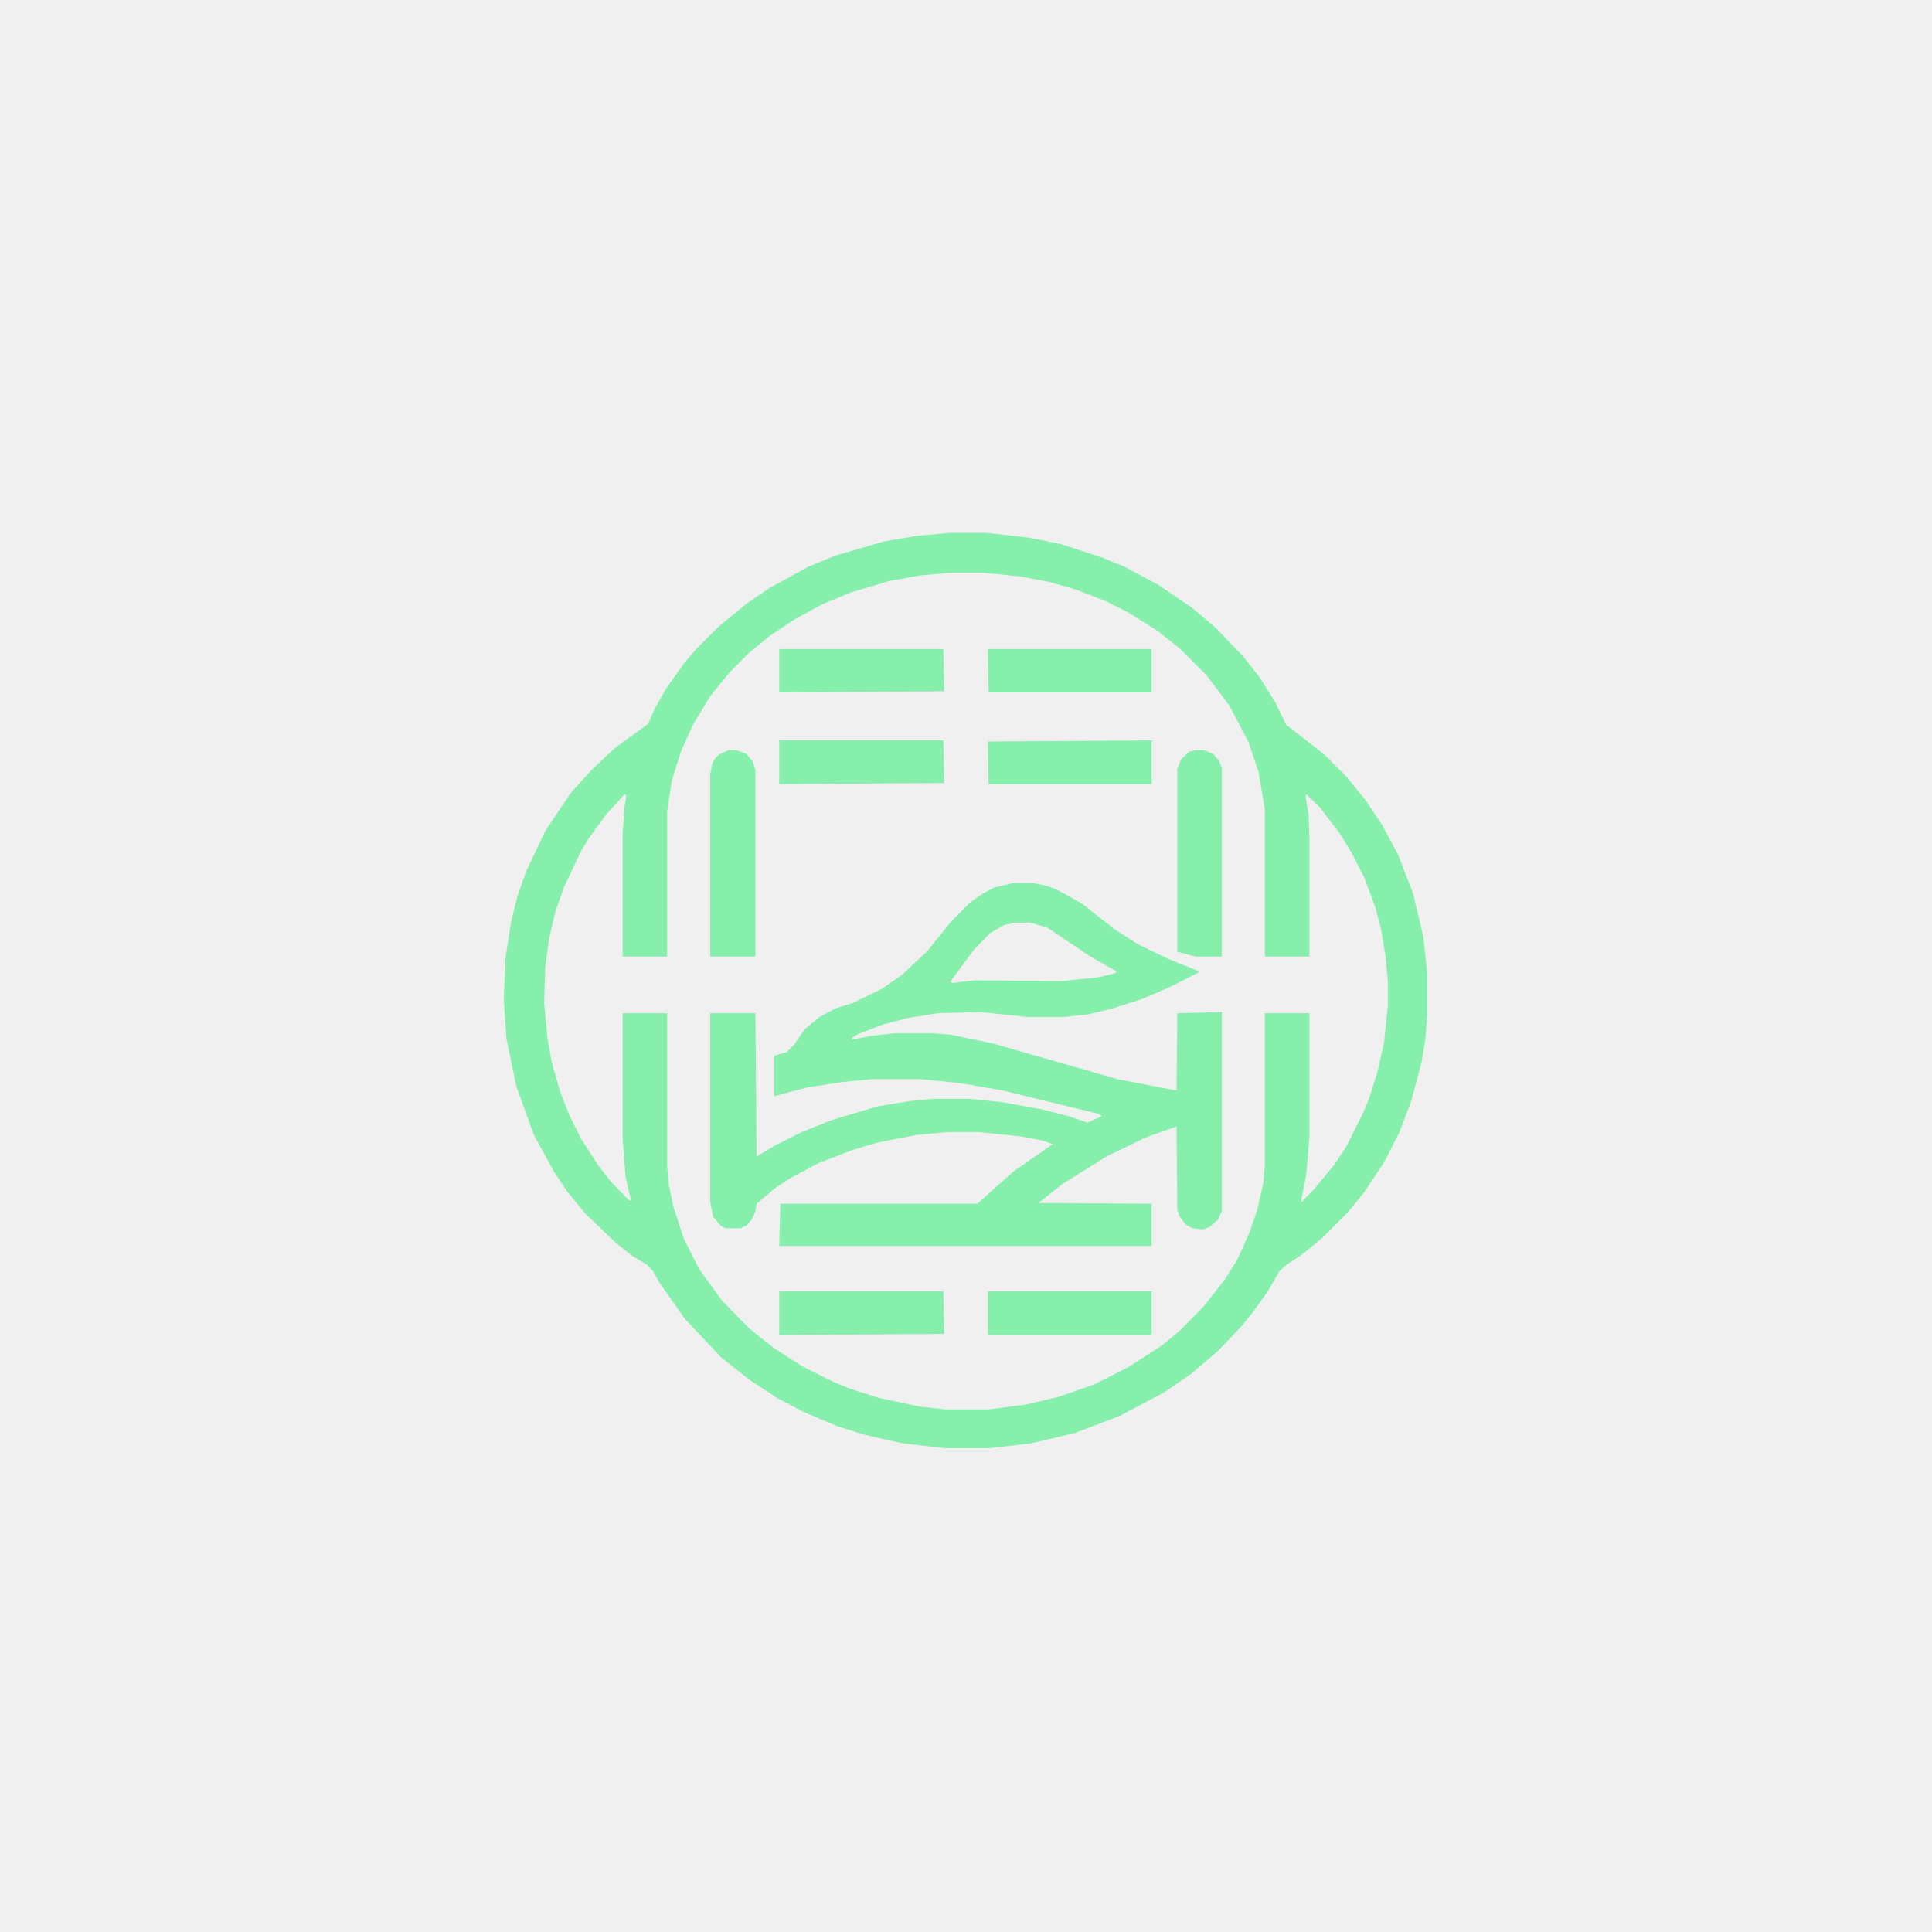
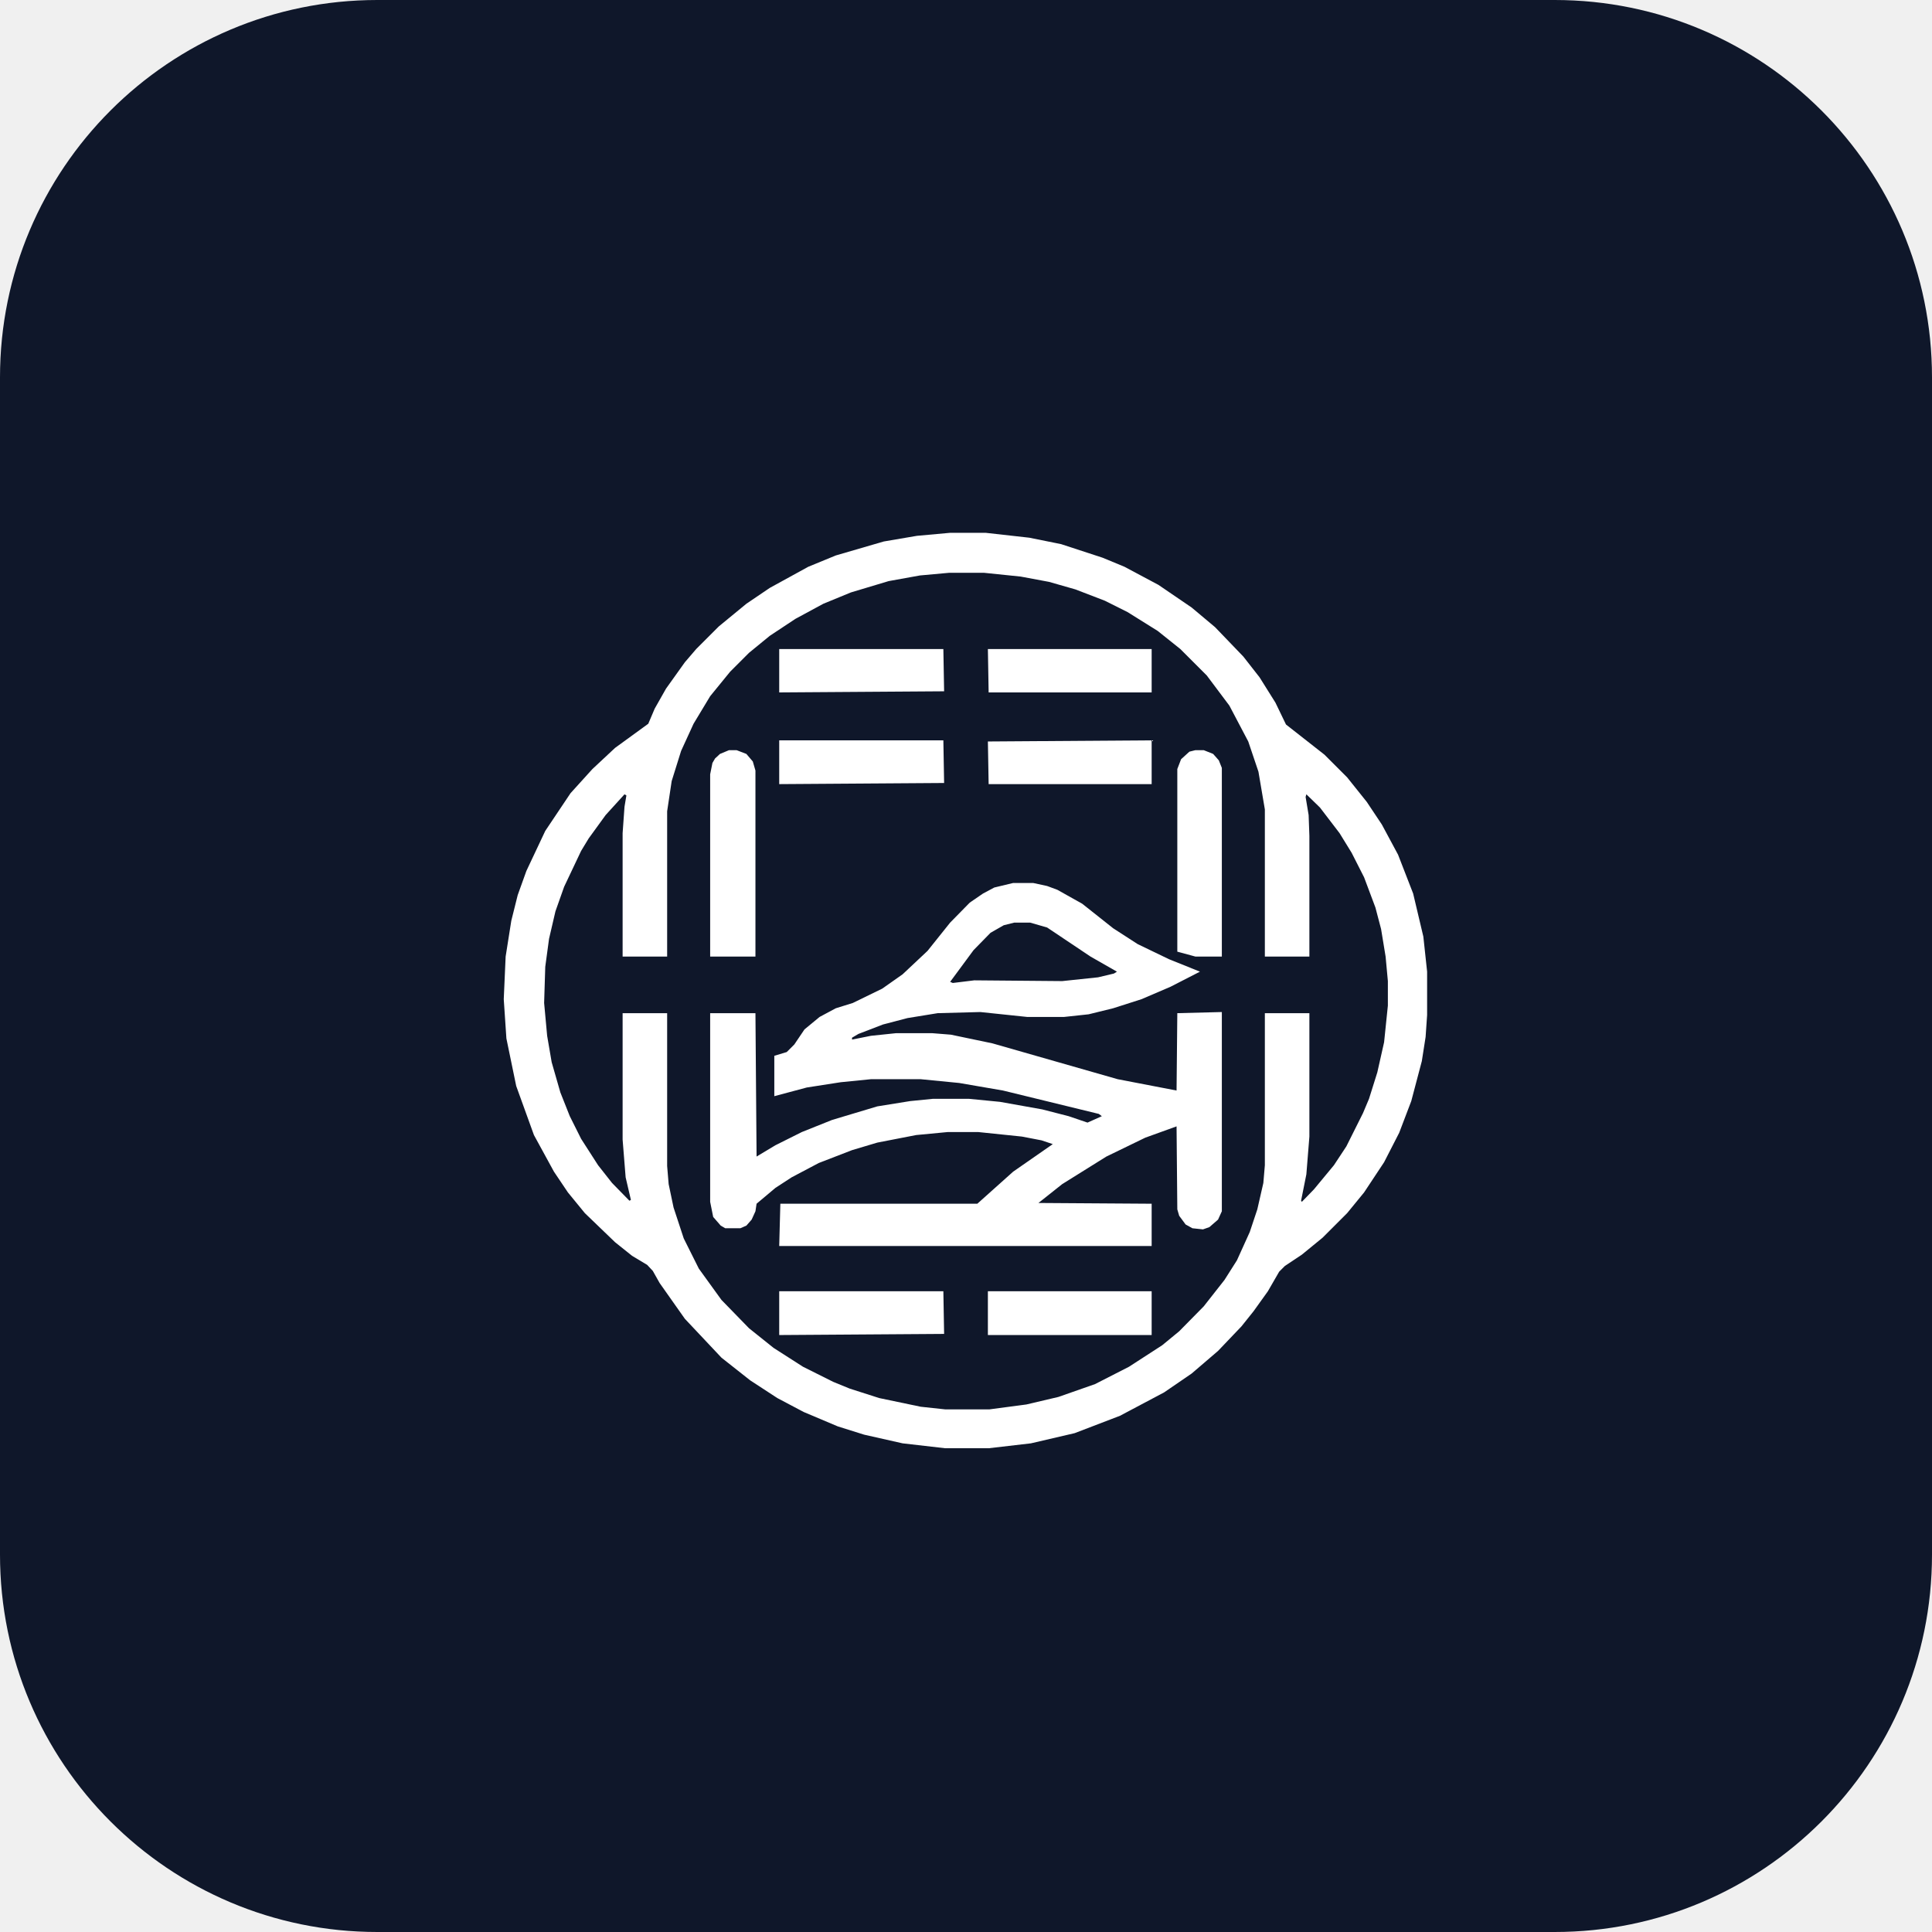
<svg xmlns="http://www.w3.org/2000/svg" viewBox="0 0 512 512">
-   <path d="M251.8 141.2L243.0 142.0L234.2 143.5L221.5 147.2L214.2 150.2L204.0 155.8L197.8 160.0L190.5 166.0L184.5 172.0L181.5 175.5L176.5 182.5L173.5 187.8L171.8 191.8L163.0 198.2L157.0 203.8L151.2 210.2L144.5 220.2L139.5 230.8L137.2 237.2L135.5 244.0L134.0 253.5L133.5 264.8L134.2 275.2L136.8 287.8L141.5 300.8L146.8 310.5L150.5 316.0L155.0 321.5L163.0 329.2L167.5 332.8L171.5 335.2L173.0 336.8L174.8 340.0L181.5 349.5L191.2 359.8L198.8 365.8L206.0 370.5L213.0 374.2L222.0 378.0L229.0 380.2L239.2 382.5L250.5 383.8L262.0 383.8L273.2 382.5L284.8 379.8L296.8 375.2L308.5 369.0L315.8 364.0L322.8 358.0L329.0 351.5L332.2 347.5L336.0 342.2L339.0 337.0L340.5 335.5L345.0 332.5L350.5 328.0L357.0 321.5L361.5 316.0L366.8 308.0L370.8 300.2L374.0 291.8L376.8 281.2L377.8 274.8L378.2 269.0L378.2 257.5L377.2 248.2L374.5 236.8L370.5 226.5L366.2 218.5L362.2 212.5L357.0 206.0L351.0 200.0L340.8 192.0L338.0 186.2L333.8 179.5L329.5 174.0L322.0 166.2L315.8 161.0L307.0 155.0L298.0 150.2L292.2 147.8L281.2 144.2L272.8 142.5L261.2 141.2ZM251.5 151.8L260.8 151.8L270.5 152.8L278.0 154.2L285.0 156.2L292.8 159.2L298.8 162.2L306.8 167.2L312.8 172.0L319.8 179.0L325.8 187.0L330.8 196.5L333.5 204.5L335.2 214.5L335.2 253.5L347.0 253.5L347.0 221.5L346.8 216.0L346.0 211.2L346.2 210.5L349.8 214.0L355.0 220.8L358.2 226.0L361.5 232.5L364.5 240.5L366.0 246.2L367.2 253.5L367.8 260.0L367.8 266.5L366.8 276.2L365.0 284.2L362.8 291.2L361.2 295.0L356.8 303.8L353.5 308.8L348.2 315.2L345.0 318.5L344.8 318.2L346.2 311.2L347.0 301.2L347.0 268.5L335.2 268.5L335.2 308.8L334.8 313.5L333.2 320.5L331.2 326.5L327.8 334.0L324.5 339.2L319.0 346.2L312.5 352.8L308.0 356.5L299.2 362.2L290.2 366.8L280.5 370.2L272.0 372.2L262.2 373.5L250.5 373.5L244.0 372.8L233.0 370.5L225.2 368.0L220.8 366.2L212.8 362.2L205.0 357.2L198.5 352.0L191.2 344.5L185.2 336.2L181.2 328.2L178.5 320.0L177.2 313.8L176.8 309.0L176.8 268.5L165.0 268.5L165.0 302.0L165.8 312.0L167.2 318.0L166.8 318.2L162.2 313.5L158.5 308.8L154.0 301.8L151.0 295.8L148.5 289.5L146.2 281.5L145.0 274.5L144.2 265.8L144.5 256.2L145.5 248.8L147.2 241.5L149.5 235.0L154.0 225.5L156.0 222.2L160.5 216.0L165.5 210.5L166.0 210.8L165.5 213.8L165.0 220.8L165.0 253.5L176.8 253.5L176.8 215.0L178.0 207.0L180.5 199.0L183.8 191.8L188.2 184.5L193.5 178.0L198.5 173.0L204.0 168.5L210.8 164.0L218.2 160.0L225.5 157.0L235.5 154.0L243.8 152.5ZM261.8 342.2L261.8 353.8L305.2 353.8L305.2 342.2ZM206.5 342.2L206.5 353.8L250.2 353.5L250.0 342.2ZM323.8 268.2L312.0 268.5L311.8 289.0L296.2 286.0L263.0 276.5L252.0 274.2L247.0 273.8L237.5 273.8L230.8 274.5L225.8 275.5L225.8 275.0L227.5 274.0L234.0 271.5L240.5 269.8L248.5 268.5L259.8 268.2L272.2 269.5L282.0 269.5L288.5 268.8L295.0 267.2L302.5 264.8L310.2 261.5L318.0 257.5L309.8 254.2L301.5 250.2L295.0 246.0L286.8 239.5L280.2 235.8L277.5 234.8L273.8 234.0L268.5 234.0L263.5 235.2L260.5 236.8L257.0 239.2L251.8 244.5L245.8 252.0L239.2 258.2L233.8 262.0L226.0 265.8L221.5 267.2L217.2 269.5L213.2 272.8L210.5 276.8L208.5 278.8L205.2 279.8L205.2 290.5L213.8 288.2L222.8 286.8L230.8 286.0L244.0 286.0L254.2 287.0L265.8 289.0L291.2 295.2L292.0 295.8L288.2 297.5L283.2 295.8L276.2 294.0L265.0 292.0L256.8 291.2L247.2 291.2L241.2 291.8L232.5 293.2L220.5 296.8L212.5 300.0L205.5 303.5L200.5 306.5L200.2 268.5L188.2 268.5L188.2 318.5L189.0 322.5L191.0 324.8L192.2 325.5L196.2 325.5L197.8 324.8L199.2 323.2L200.2 321.0L200.5 319.0L205.5 314.8L209.8 312.0L217.0 308.2L225.8 304.8L232.5 302.8L242.8 300.8L251.2 300.0L259.2 300.0L270.8 301.2L276.0 302.2L279.0 303.2L268.5 310.5L259.0 319.0L206.8 319.0L206.5 330.2L305.2 330.2L305.2 319.0L275.2 318.8L281.5 313.8L293.2 306.5L303.5 301.5L311.8 298.5L312.0 320.5L312.5 322.2L314.2 324.5L316.0 325.5L318.8 325.8L320.5 325.2L322.8 323.2L323.8 321.0ZM251.8 260.2L258.0 251.8L262.5 247.2L266.0 245.2L268.8 244.5L273.0 244.5L277.5 245.8L289.0 253.5L296.0 257.5L295.2 258.0L291.0 259.0L281.5 260.0L258.2 259.8L252.5 260.5ZM316.8 198.8L315.2 199.2L313.0 201.2L312.0 203.8L312.0 252.2L316.8 253.5L323.8 253.5L323.8 203.5L323.0 201.5L321.5 199.8L319.0 198.8ZM193.2 198.8L190.8 199.8L189.5 201.0L188.8 202.2L188.2 205.2L188.2 253.5L200.2 253.5L200.2 204.2L199.5 201.8L197.8 199.8L195.2 198.8ZM261.8 196.5L262.0 207.8L305.2 207.8L305.2 196.2ZM206.5 196.2L206.5 207.8L250.2 207.5L250.0 196.2ZM261.8 172.0L262.0 183.5L305.2 183.5L305.2 172.0ZM206.5 172.0L206.5 183.5L250.2 183.2L250.0 172.0Z" fill="#86efac" fill-rule="evenodd" />
+   <rect width="512" height="512" rx="100" fill="#0f172a" />
+   <path d="M251.8 141.2L243.0 142.0L234.2 143.5L221.5 147.2L214.2 150.2L204.0 155.8L197.8 160.0L190.5 166.0L184.5 172.0L181.5 175.5L176.5 182.5L173.5 187.8L171.8 191.8L163.0 198.2L157.0 203.8L151.2 210.2L144.5 220.2L139.5 230.8L137.2 237.2L135.5 244.0L134.0 253.5L133.5 264.8L134.2 275.2L136.8 287.8L141.5 300.8L146.8 310.5L150.5 316.0L155.0 321.5L163.0 329.2L167.5 332.8L171.5 335.2L173.0 336.8L174.8 340.0L181.5 349.5L191.2 359.8L198.8 365.8L206.0 370.5L213.0 374.2L222.0 378.0L229.0 380.2L239.2 382.5L250.5 383.8L262.0 383.8L273.2 382.5L284.8 379.8L296.8 375.2L308.5 369.0L315.8 364.0L322.8 358.0L329.0 351.5L332.2 347.5L336.0 342.2L339.0 337.0L340.5 335.5L345.0 332.5L350.5 328.0L357.0 321.5L361.5 316.0L366.8 308.0L370.8 300.2L374.0 291.8L376.8 281.2L377.8 274.8L378.2 269.0L378.2 257.5L377.2 248.2L374.5 236.8L370.5 226.5L366.2 218.5L362.2 212.5L357.0 206.0L351.0 200.0L340.8 192.0L338.0 186.2L333.8 179.5L329.5 174.0L322.0 166.2L315.8 161.0L307.0 155.0L298.0 150.2L292.2 147.8L281.2 144.2L272.8 142.5L261.2 141.2ZM251.5 151.8L260.8 151.8L270.5 152.8L278.0 154.2L285.0 156.2L292.8 159.2L298.8 162.2L306.8 167.2L312.8 172.0L319.8 179.0L325.8 187.0L330.8 196.5L333.5 204.5L335.2 214.5L335.2 253.5L347.0 253.5L347.0 221.5L346.8 216.0L346.0 211.2L346.2 210.5L349.8 214.0L355.0 220.8L358.2 226.0L361.5 232.5L364.5 240.5L366.0 246.2L367.2 253.5L367.8 260.0L367.8 266.5L366.8 276.2L365.0 284.2L362.8 291.2L361.2 295.0L356.8 303.8L353.5 308.8L348.2 315.2L345.0 318.5L344.8 318.2L346.2 311.2L347.0 301.2L347.0 268.5L335.2 268.5L335.2 308.8L334.8 313.5L333.2 320.5L331.2 326.5L327.8 334.0L324.5 339.2L319.0 346.2L312.5 352.8L308.0 356.5L299.2 362.2L290.2 366.8L280.5 370.2L272.0 372.2L262.2 373.5L250.5 373.5L244.0 372.8L233.0 370.5L225.2 368.0L220.8 366.2L212.8 362.2L205.0 357.2L198.5 352.0L191.2 344.5L185.2 336.2L181.2 328.2L178.5 320.0L177.2 313.8L176.8 309.0L176.8 268.5L165.0 268.5L165.0 302.0L165.8 312.0L167.2 318.0L166.8 318.2L162.2 313.5L158.5 308.8L154.0 301.8L151.0 295.8L148.5 289.5L146.2 281.5L145.0 274.5L144.2 265.8L144.5 256.2L145.5 248.8L147.2 241.5L149.5 235.0L154.0 225.5L156.0 222.2L160.5 216.0L165.5 210.5L166.0 210.8L165.5 213.8L165.0 220.8L165.0 253.5L176.8 253.5L176.8 215.0L178.0 207.0L180.5 199.0L183.8 191.8L188.2 184.5L193.5 178.0L198.5 173.0L204.0 168.5L210.8 164.0L218.2 160.0L225.5 157.0L235.5 154.0L243.8 152.5ZM261.8 342.2L261.8 353.8L305.2 353.8L305.2 342.2ZM206.5 342.2L206.5 353.8L250.2 353.5L250.0 342.2ZM323.8 268.2L312.0 268.5L311.8 289.0L296.2 286.0L263.0 276.5L252.0 274.2L247.0 273.8L237.5 273.8L230.8 274.5L225.8 275.5L225.8 275.0L227.5 274.0L234.0 271.5L240.5 269.8L248.5 268.5L259.8 268.2L272.2 269.5L282.0 269.5L288.5 268.8L295.0 267.2L302.5 264.8L310.2 261.5L318.0 257.5L309.8 254.2L301.5 250.2L295.0 246.0L286.8 239.5L280.2 235.8L277.5 234.8L273.8 234.0L268.5 234.0L263.5 235.2L260.5 236.8L257.0 239.2L251.8 244.5L245.8 252.0L239.2 258.2L233.8 262.0L226.0 265.8L221.5 267.2L217.2 269.5L213.2 272.8L210.5 276.8L208.5 278.8L205.2 279.8L205.2 290.5L213.8 288.2L222.8 286.8L230.8 286.0L244.0 286.0L254.2 287.0L265.8 289.0L291.2 295.2L292.0 295.8L288.2 297.5L283.2 295.8L276.2 294.0L265.0 292.0L256.8 291.2L247.2 291.2L241.2 291.8L232.5 293.2L220.5 296.8L212.5 300.0L205.5 303.5L200.5 306.5L200.2 268.5L188.2 268.5L188.2 318.5L189.0 322.5L191.0 324.8L192.2 325.5L196.2 325.5L197.8 324.8L199.2 323.2L200.2 321.0L200.5 319.0L205.5 314.8L209.8 312.0L217.0 308.2L225.8 304.8L232.5 302.8L242.8 300.8L251.2 300.0L259.2 300.0L270.8 301.2L276.0 302.2L279.0 303.2L268.5 310.5L259.0 319.0L206.8 319.0L206.5 330.2L305.2 330.2L305.2 319.0L275.2 318.8L281.5 313.8L293.2 306.5L303.5 301.5L311.8 298.5L312.0 320.5L312.5 322.2L314.2 324.5L316.0 325.5L318.8 325.8L320.5 325.2L322.8 323.2L323.8 321.0ZM251.8 260.2L258.0 251.8L262.5 247.2L266.0 245.2L268.8 244.5L273.0 244.5L277.5 245.8L289.0 253.5L296.0 257.5L295.2 258.0L291.0 259.0L281.5 260.0L258.2 259.8L252.5 260.5ZM316.8 198.8L315.2 199.2L313.0 201.2L312.0 203.8L312.0 252.2L316.8 253.5L323.8 253.5L323.8 203.5L323.0 201.5L321.5 199.8L319.0 198.8ZM193.2 198.8L190.8 199.8L189.5 201.0L188.8 202.2L188.2 205.2L188.2 253.5L200.2 253.5L200.2 204.2L199.5 201.8L197.8 199.8L195.2 198.8ZM261.8 196.5L262.0 207.8L305.2 207.8L305.2 196.2ZM206.5 196.2L206.5 207.8L250.2 207.5L250.0 196.2ZM261.8 172.0L262.0 183.5L305.2 183.5L305.2 172.0ZM206.5 172.0L206.5 183.5L250.2 183.2L250.0 172.0Z" fill="#ffffff" fill-rule="evenodd" />
</svg>
